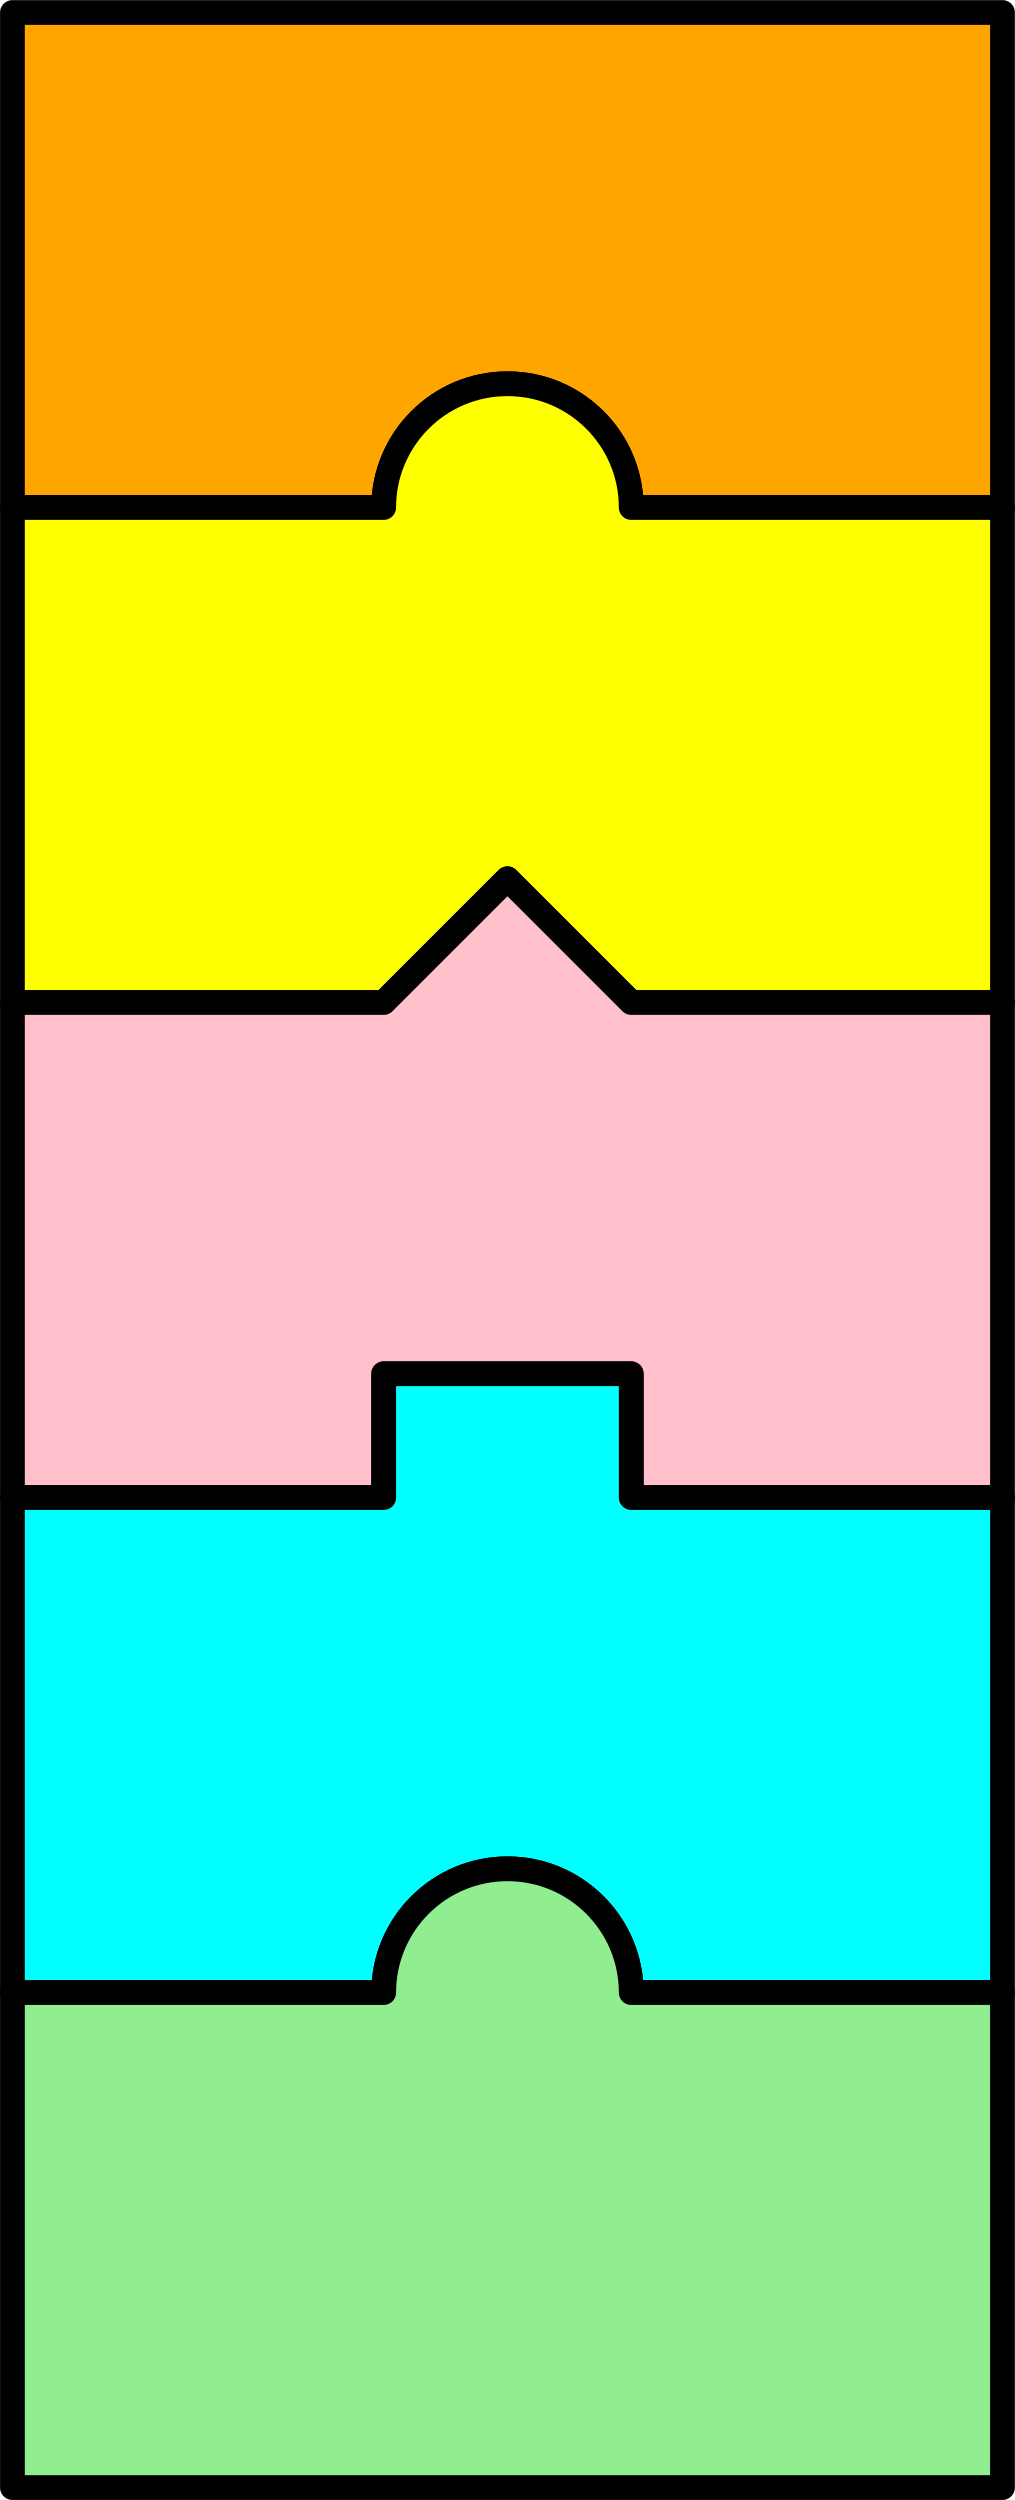
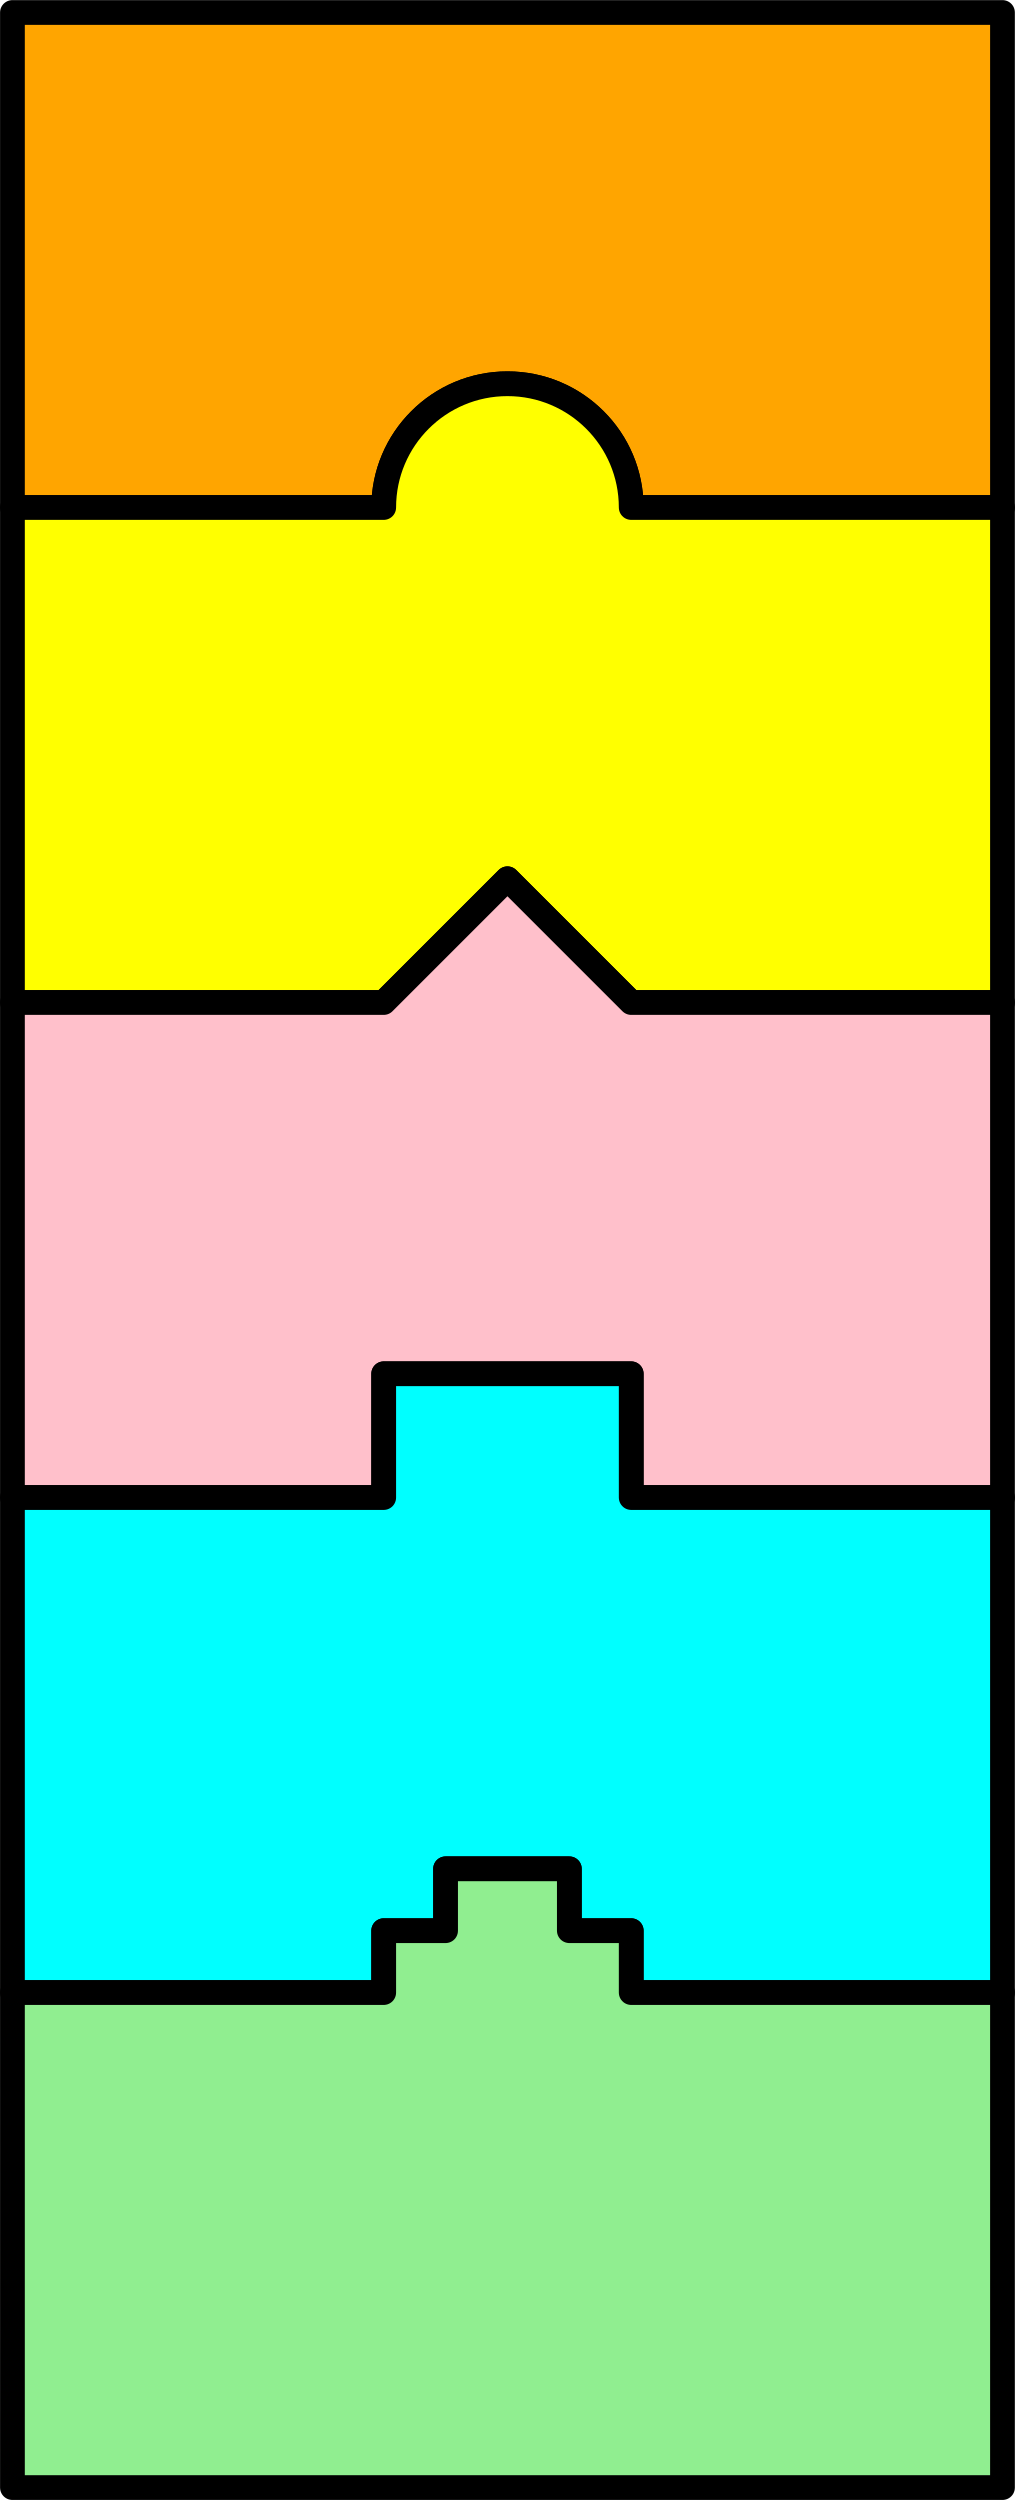
<svg xmlns="http://www.w3.org/2000/svg" width="164px" height="404px" viewBox="-2.01 -82.01 164.01 404.01" vector-effect="non-scaling-stroke">
  <path fill="orange" stroke="black" stroke-width="4" stroke-linejoin="round" stroke-linecap="round" stroke-dasharray="none" d="M 0,0 L 60,0 A 20 20 -90 1 1 100 0 L 160,0 L 160,-80 L 0,-80 L 0,0 M 0,80 " />
  <path fill="yellow" stroke="black" stroke-width="4" stroke-linejoin="round" stroke-linecap="round" stroke-dasharray="none" d="M 0,80 L 60,80 L 80,60 L 100,80 L 160,80 L 160,0 L 100,0 A 20 20 -450 1 0 60 0 L 0,0 L 0,80 M 0,160 " />
  <path fill="pink" stroke="black" stroke-width="4" stroke-linejoin="round" stroke-linecap="round" stroke-dasharray="none" d="M 0,160 L 60,160 L 60,140 L 100,140 L 100,160 L 160,160 L 160,80 L 100,80 L 80,60 L 60,80 L 0,80 L 0,160 M 0,240 " />
-   <path fill="cyan" stroke="black" stroke-width="4" stroke-linejoin="round" stroke-linecap="round" stroke-dasharray="none" d="M 0,240 L 60,240 A 20 20 -1170 1 1 100 240 L 160,240 L 160,160 L 100,160 L 100,140 L 60,140 L 60,160 L 0,160 L 0,240 M 0,320 " />
-   <path fill="lightgreen" stroke="black" stroke-width="4" stroke-linejoin="round" stroke-linecap="round" stroke-dasharray="none" d="M 0,320 L 160,320 L 160,240 L 100,240 A 20 20 -1530 1 0 60 240 L 0,240 L 0,320 " />
+   <path fill="cyan" stroke="black" stroke-width="4" stroke-linejoin="round" stroke-linecap="round" stroke-dasharray="none" d="M 0,240 L 60,240 L 60,230 L 70,230 L 70,220 L 90,220 L 90,230 L 100,230 L 100,240 L 160,240 L 160,160 L 100,160 L 100,140 L 60,140 L 60,160 L 0,160 L 0,240 M 0,320 " />
+   <path fill="lightgreen" stroke="black" stroke-width="4" stroke-linejoin="round" stroke-linecap="round" stroke-dasharray="none" d="M 0,320 L 160,320 L 160,240 L 100,240 L 100,230 L 90,230 L 90,220 L 70,220 L 70,230 L 60,230 L 60,240 L 0,240 L 0,320 " />
</svg>
